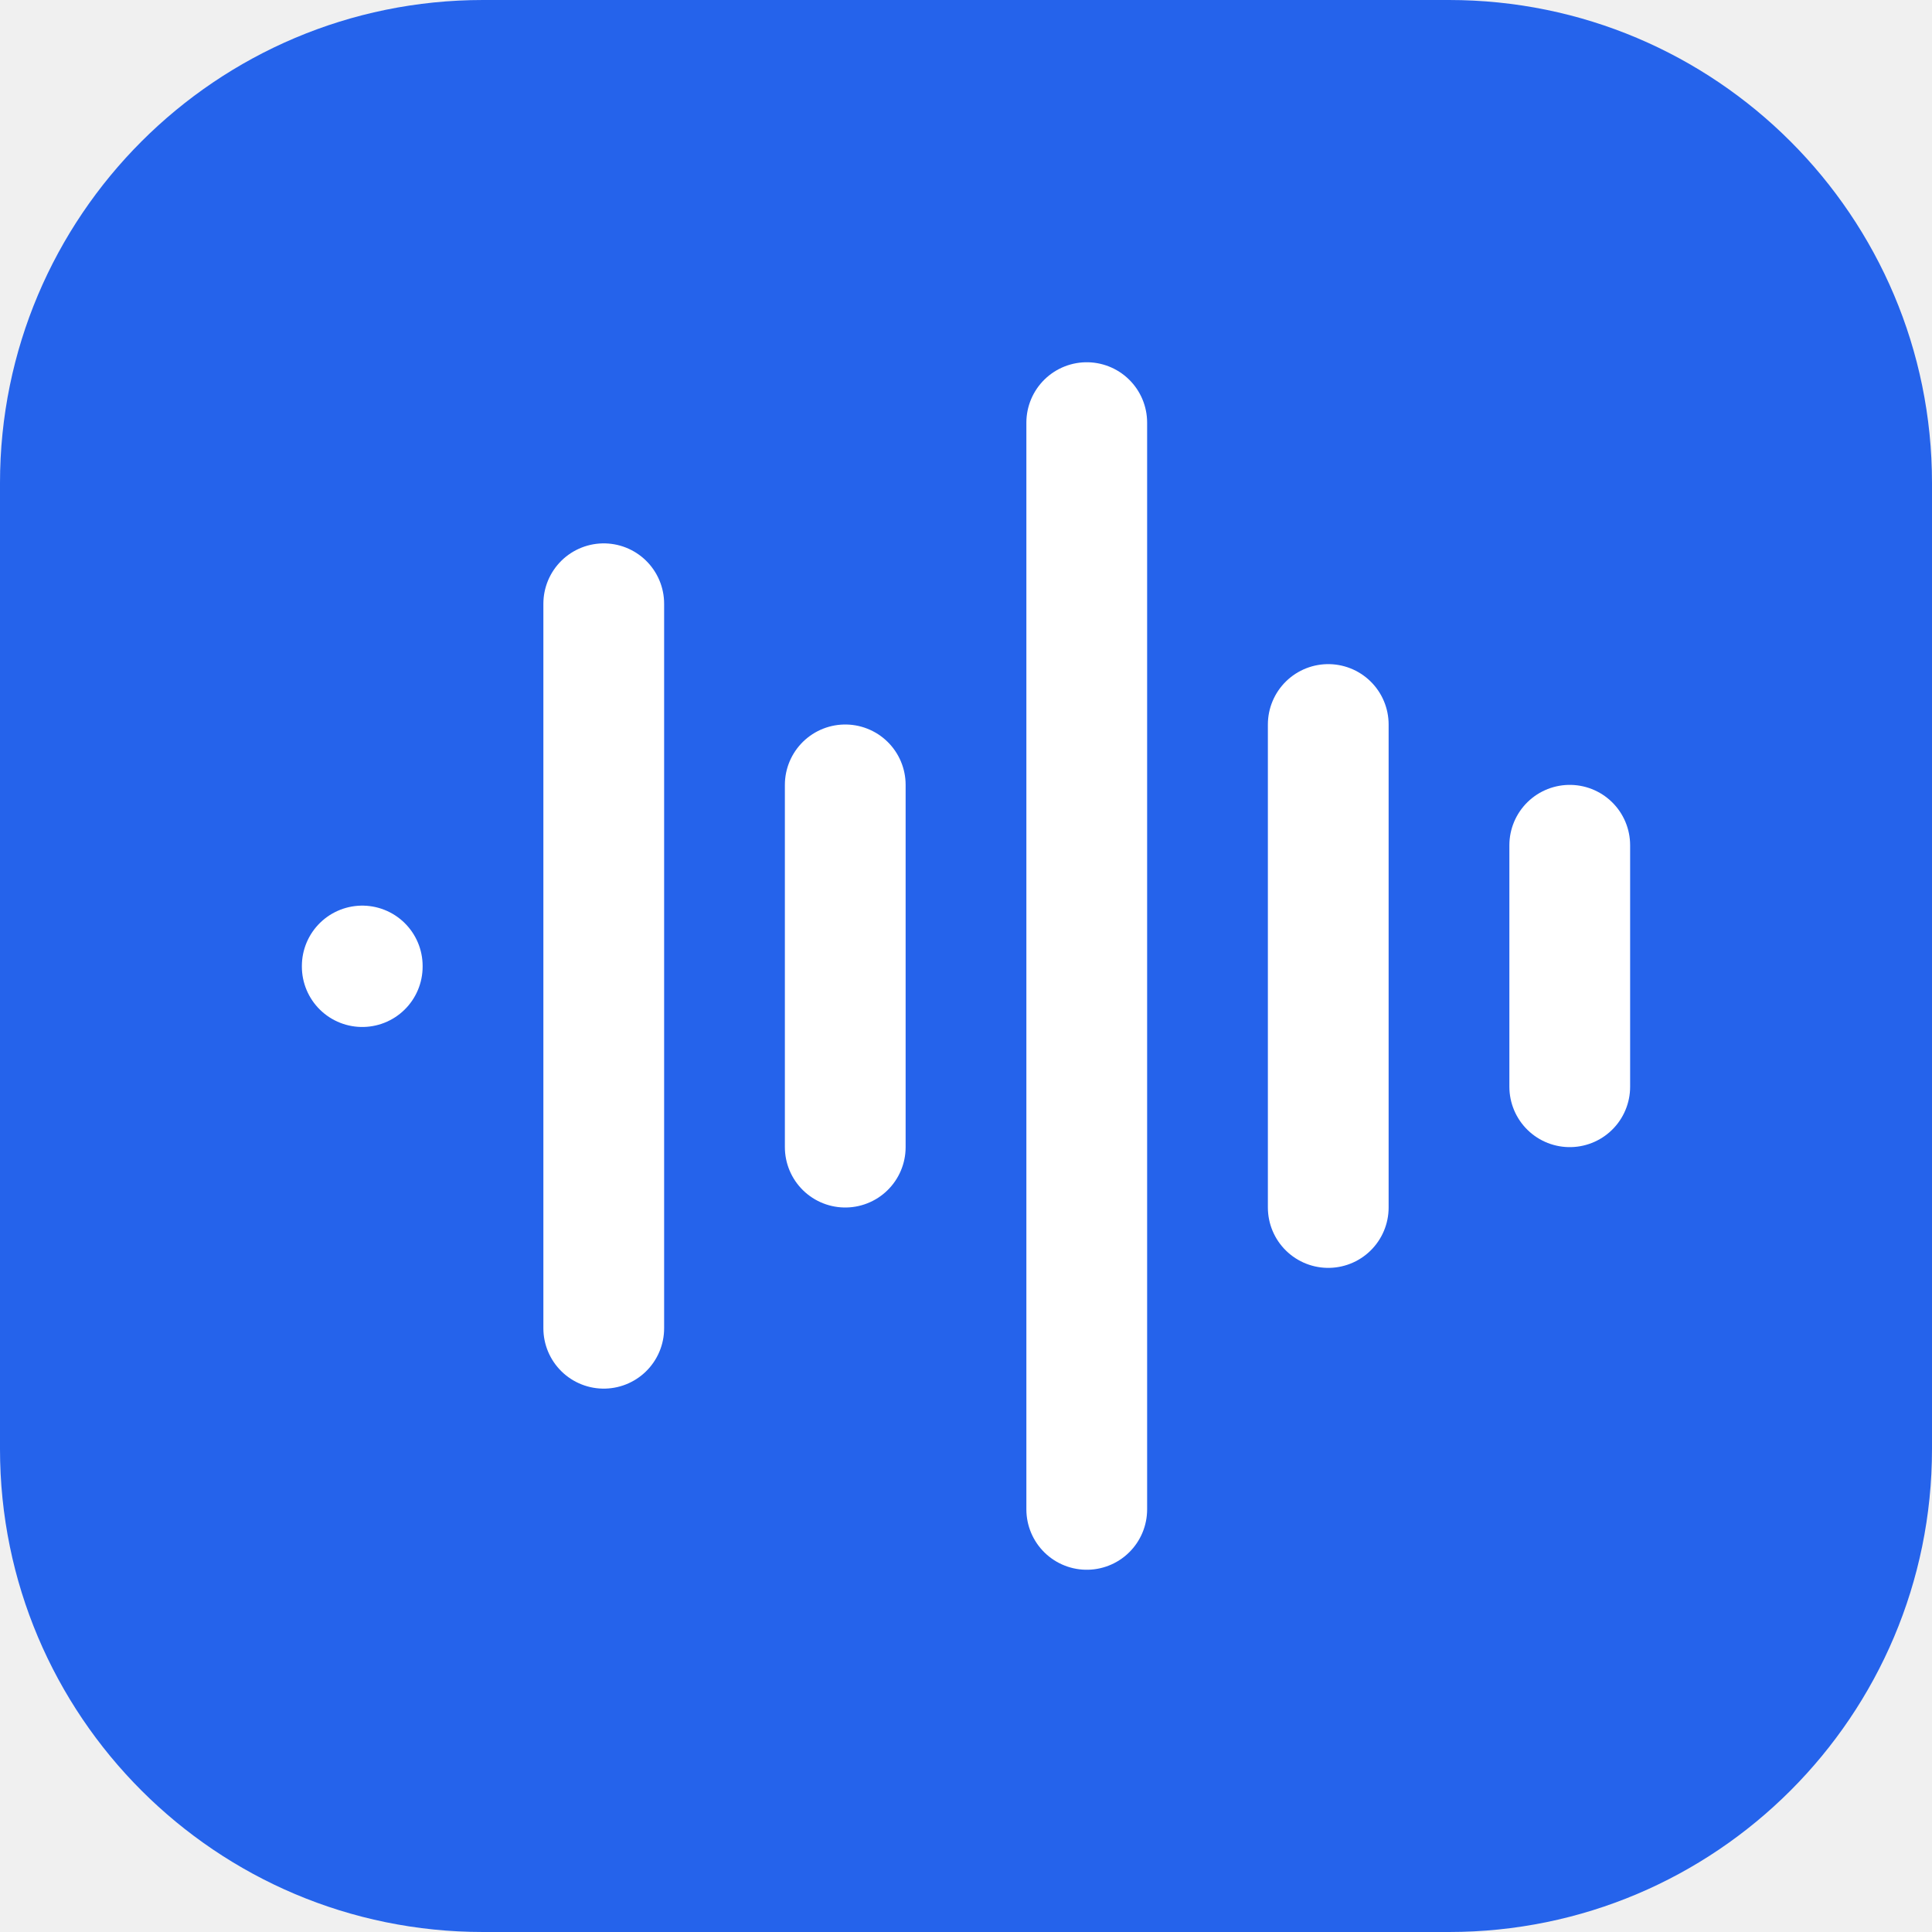
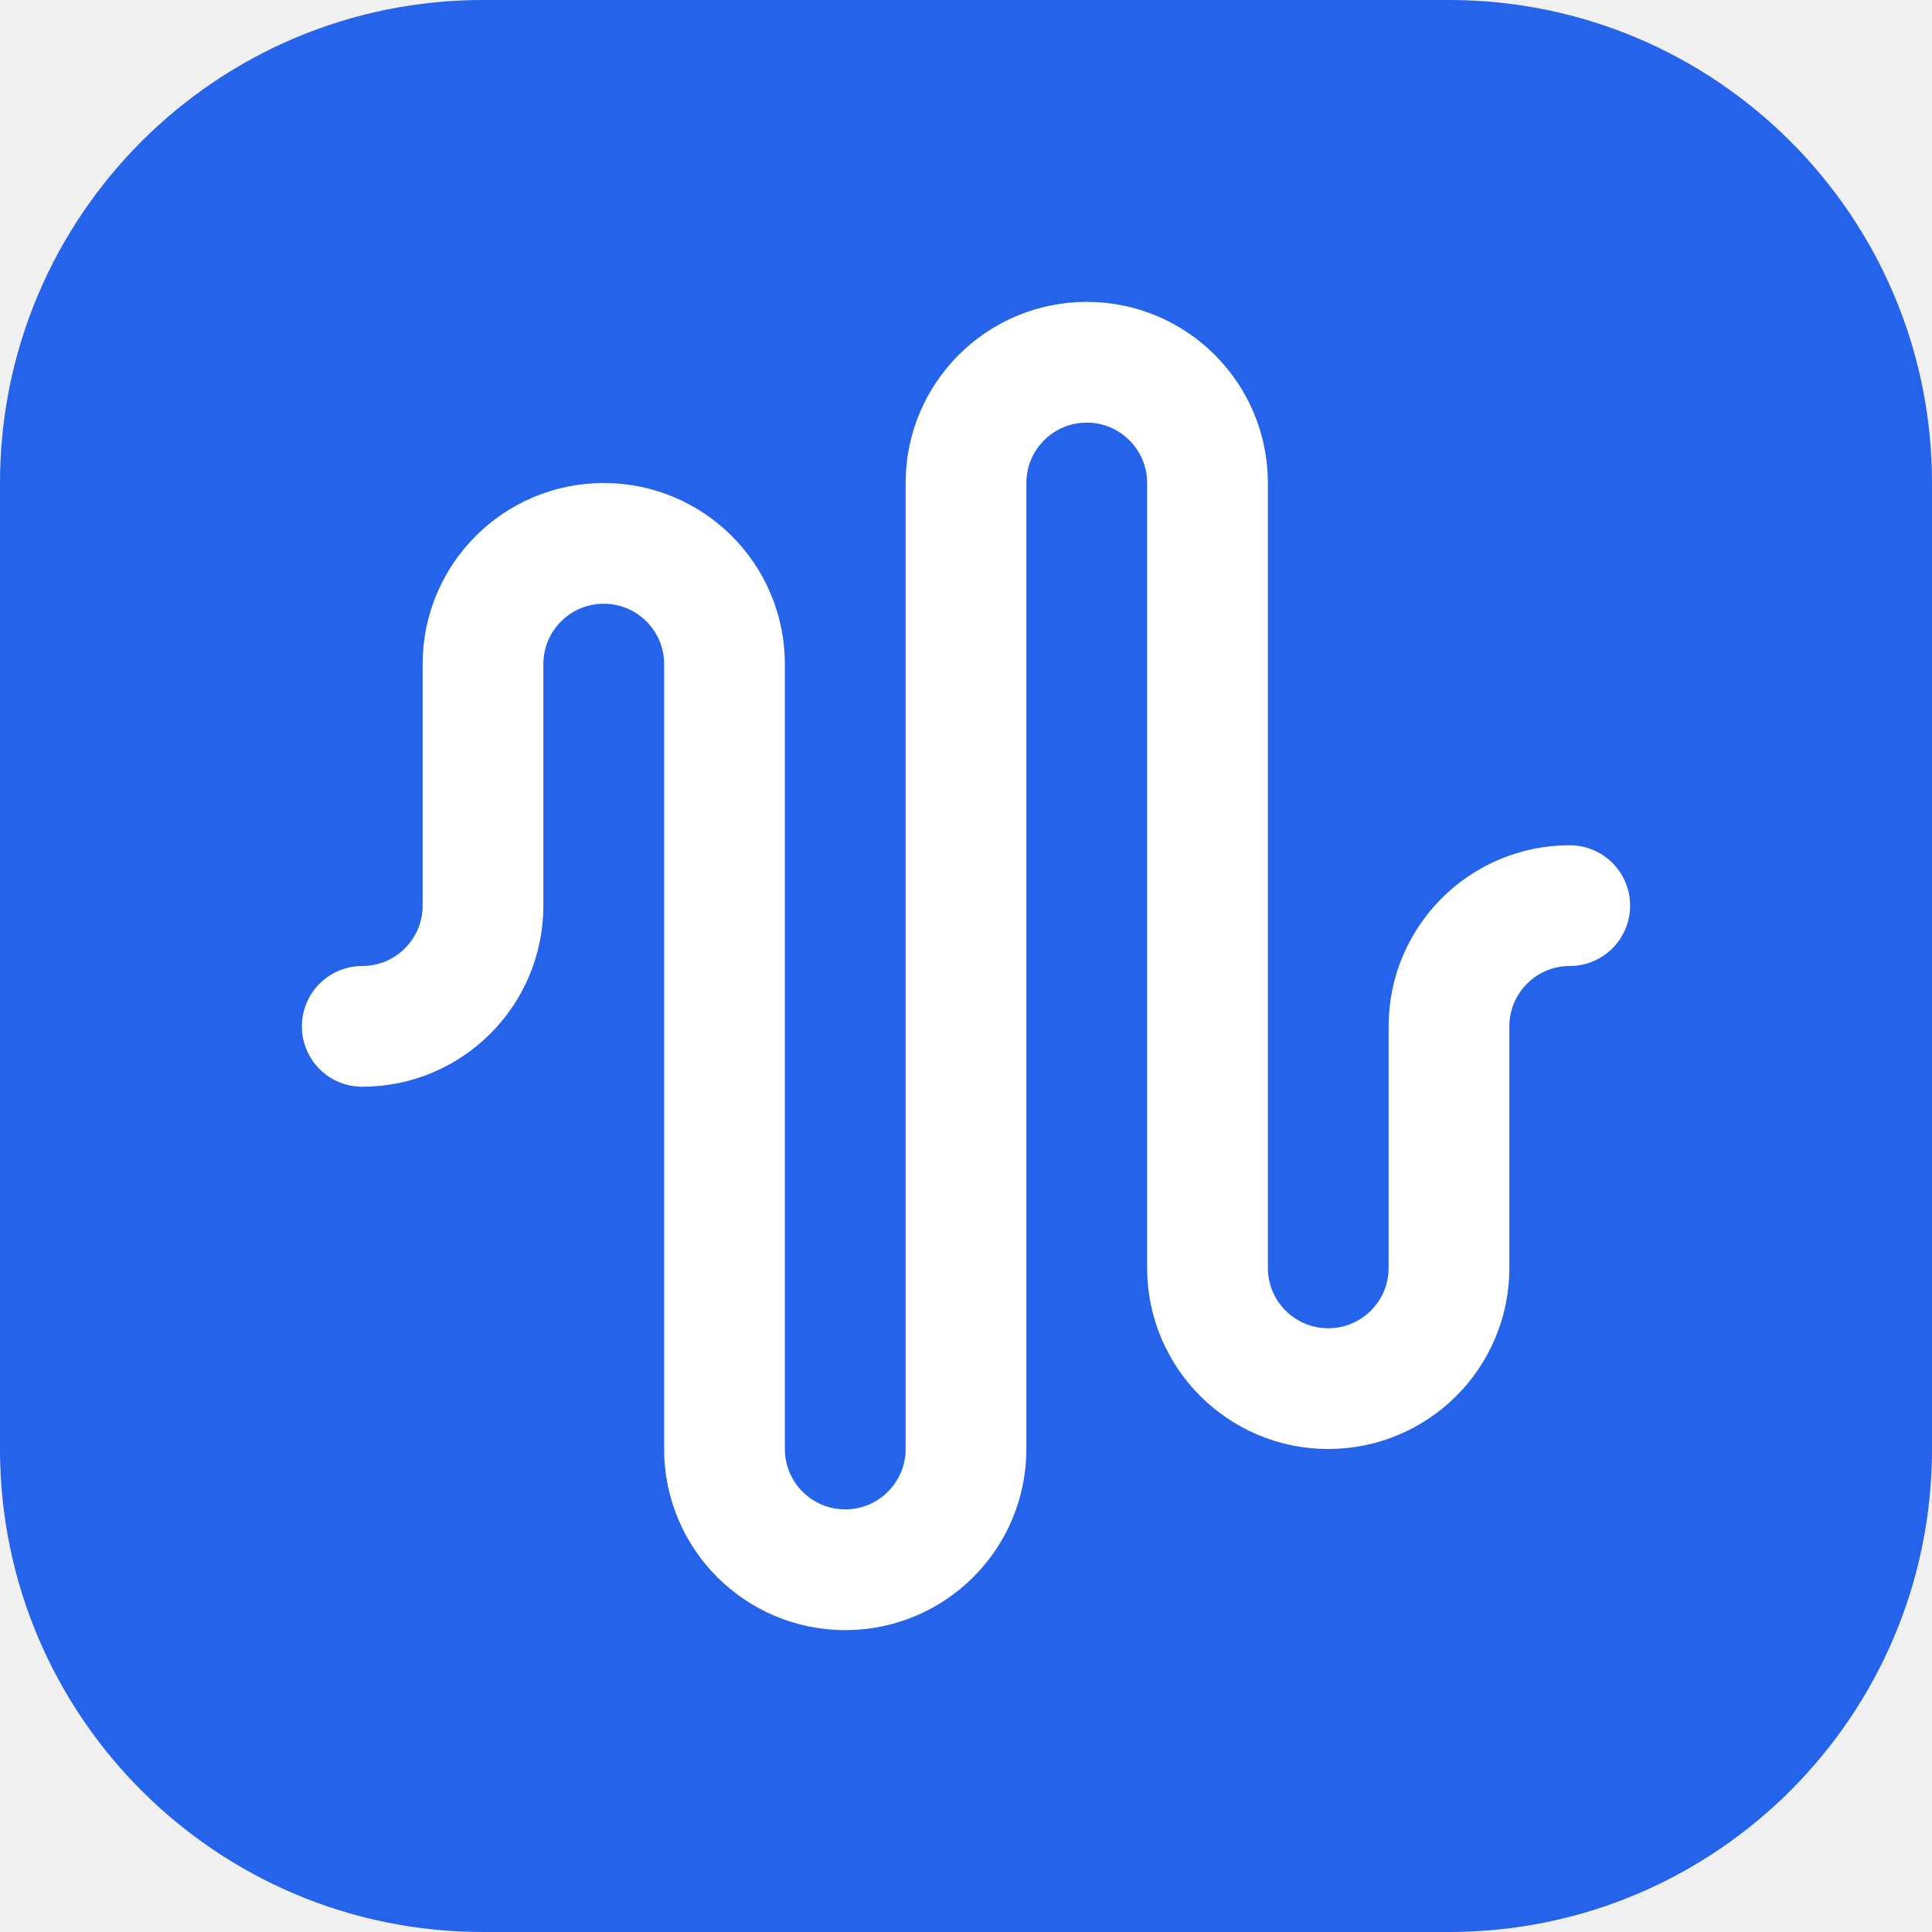
<svg xmlns="http://www.w3.org/2000/svg" width="32" height="32" viewBox="0 0 32 32">
  <rect width="32" height="32" rx="8" fill="#2563EB" />
-   <g stroke="white" stroke-width="2" stroke-linecap="round" fill="none">
-     <line x1="6" y1="16" x2="6" y2="16.01" />
-     <line x1="10" y1="10" x2="10" y2="22" />
-     <line x1="14" y1="13" x2="14" y2="19" />
-     <line x1="18" y1="7" x2="18" y2="25" />
-     <line x1="22" y1="12" x2="22" y2="20" />
-     <line x1="26" y1="14" x2="26" y2="18" />
+   <g transform="translate(4,4) scale(1)">
+     <path d="M2 13a2 2 0 0 0 2-2V7a2 2 0 0 1 4 0v13a2 2 0 0 0 4 0V4a2 2 0 0 1 4 0v13a2 2 0 0 0 4 0v-4a2 2 0 0 1 2-2" fill="none" stroke="white" stroke-width="2" stroke-linecap="round" stroke-linejoin="round" />
  </g>
</svg>
